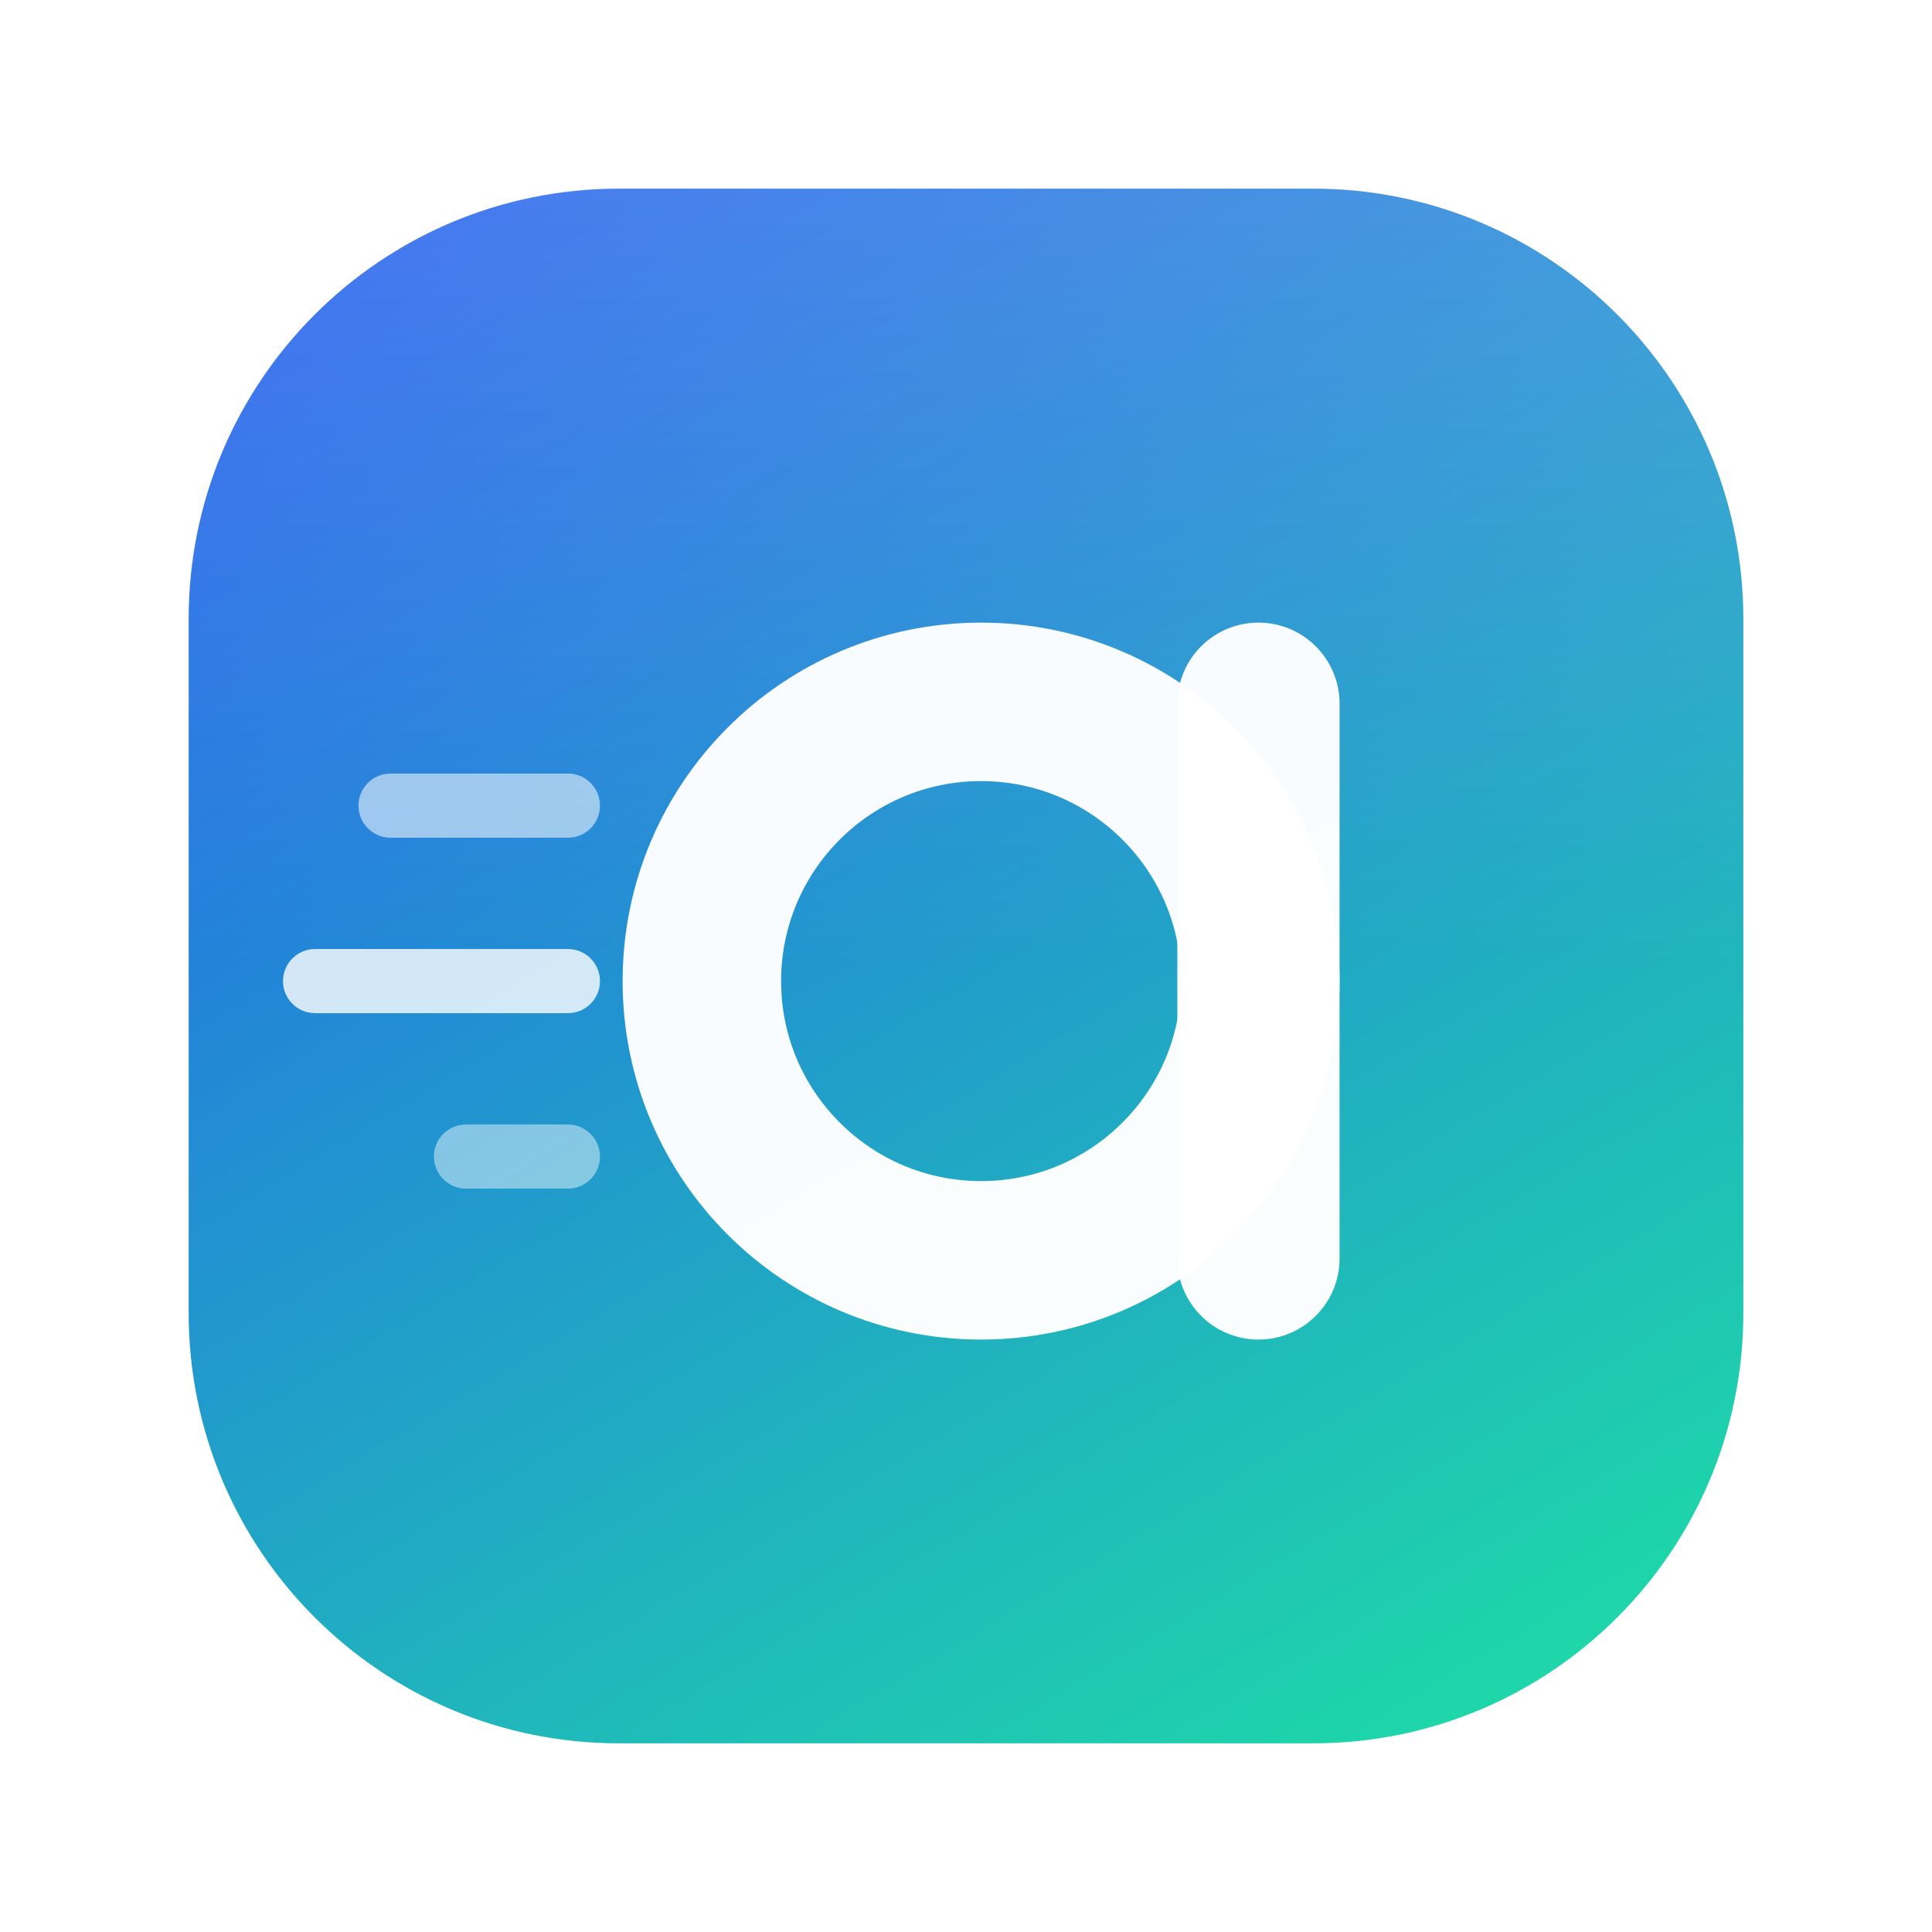
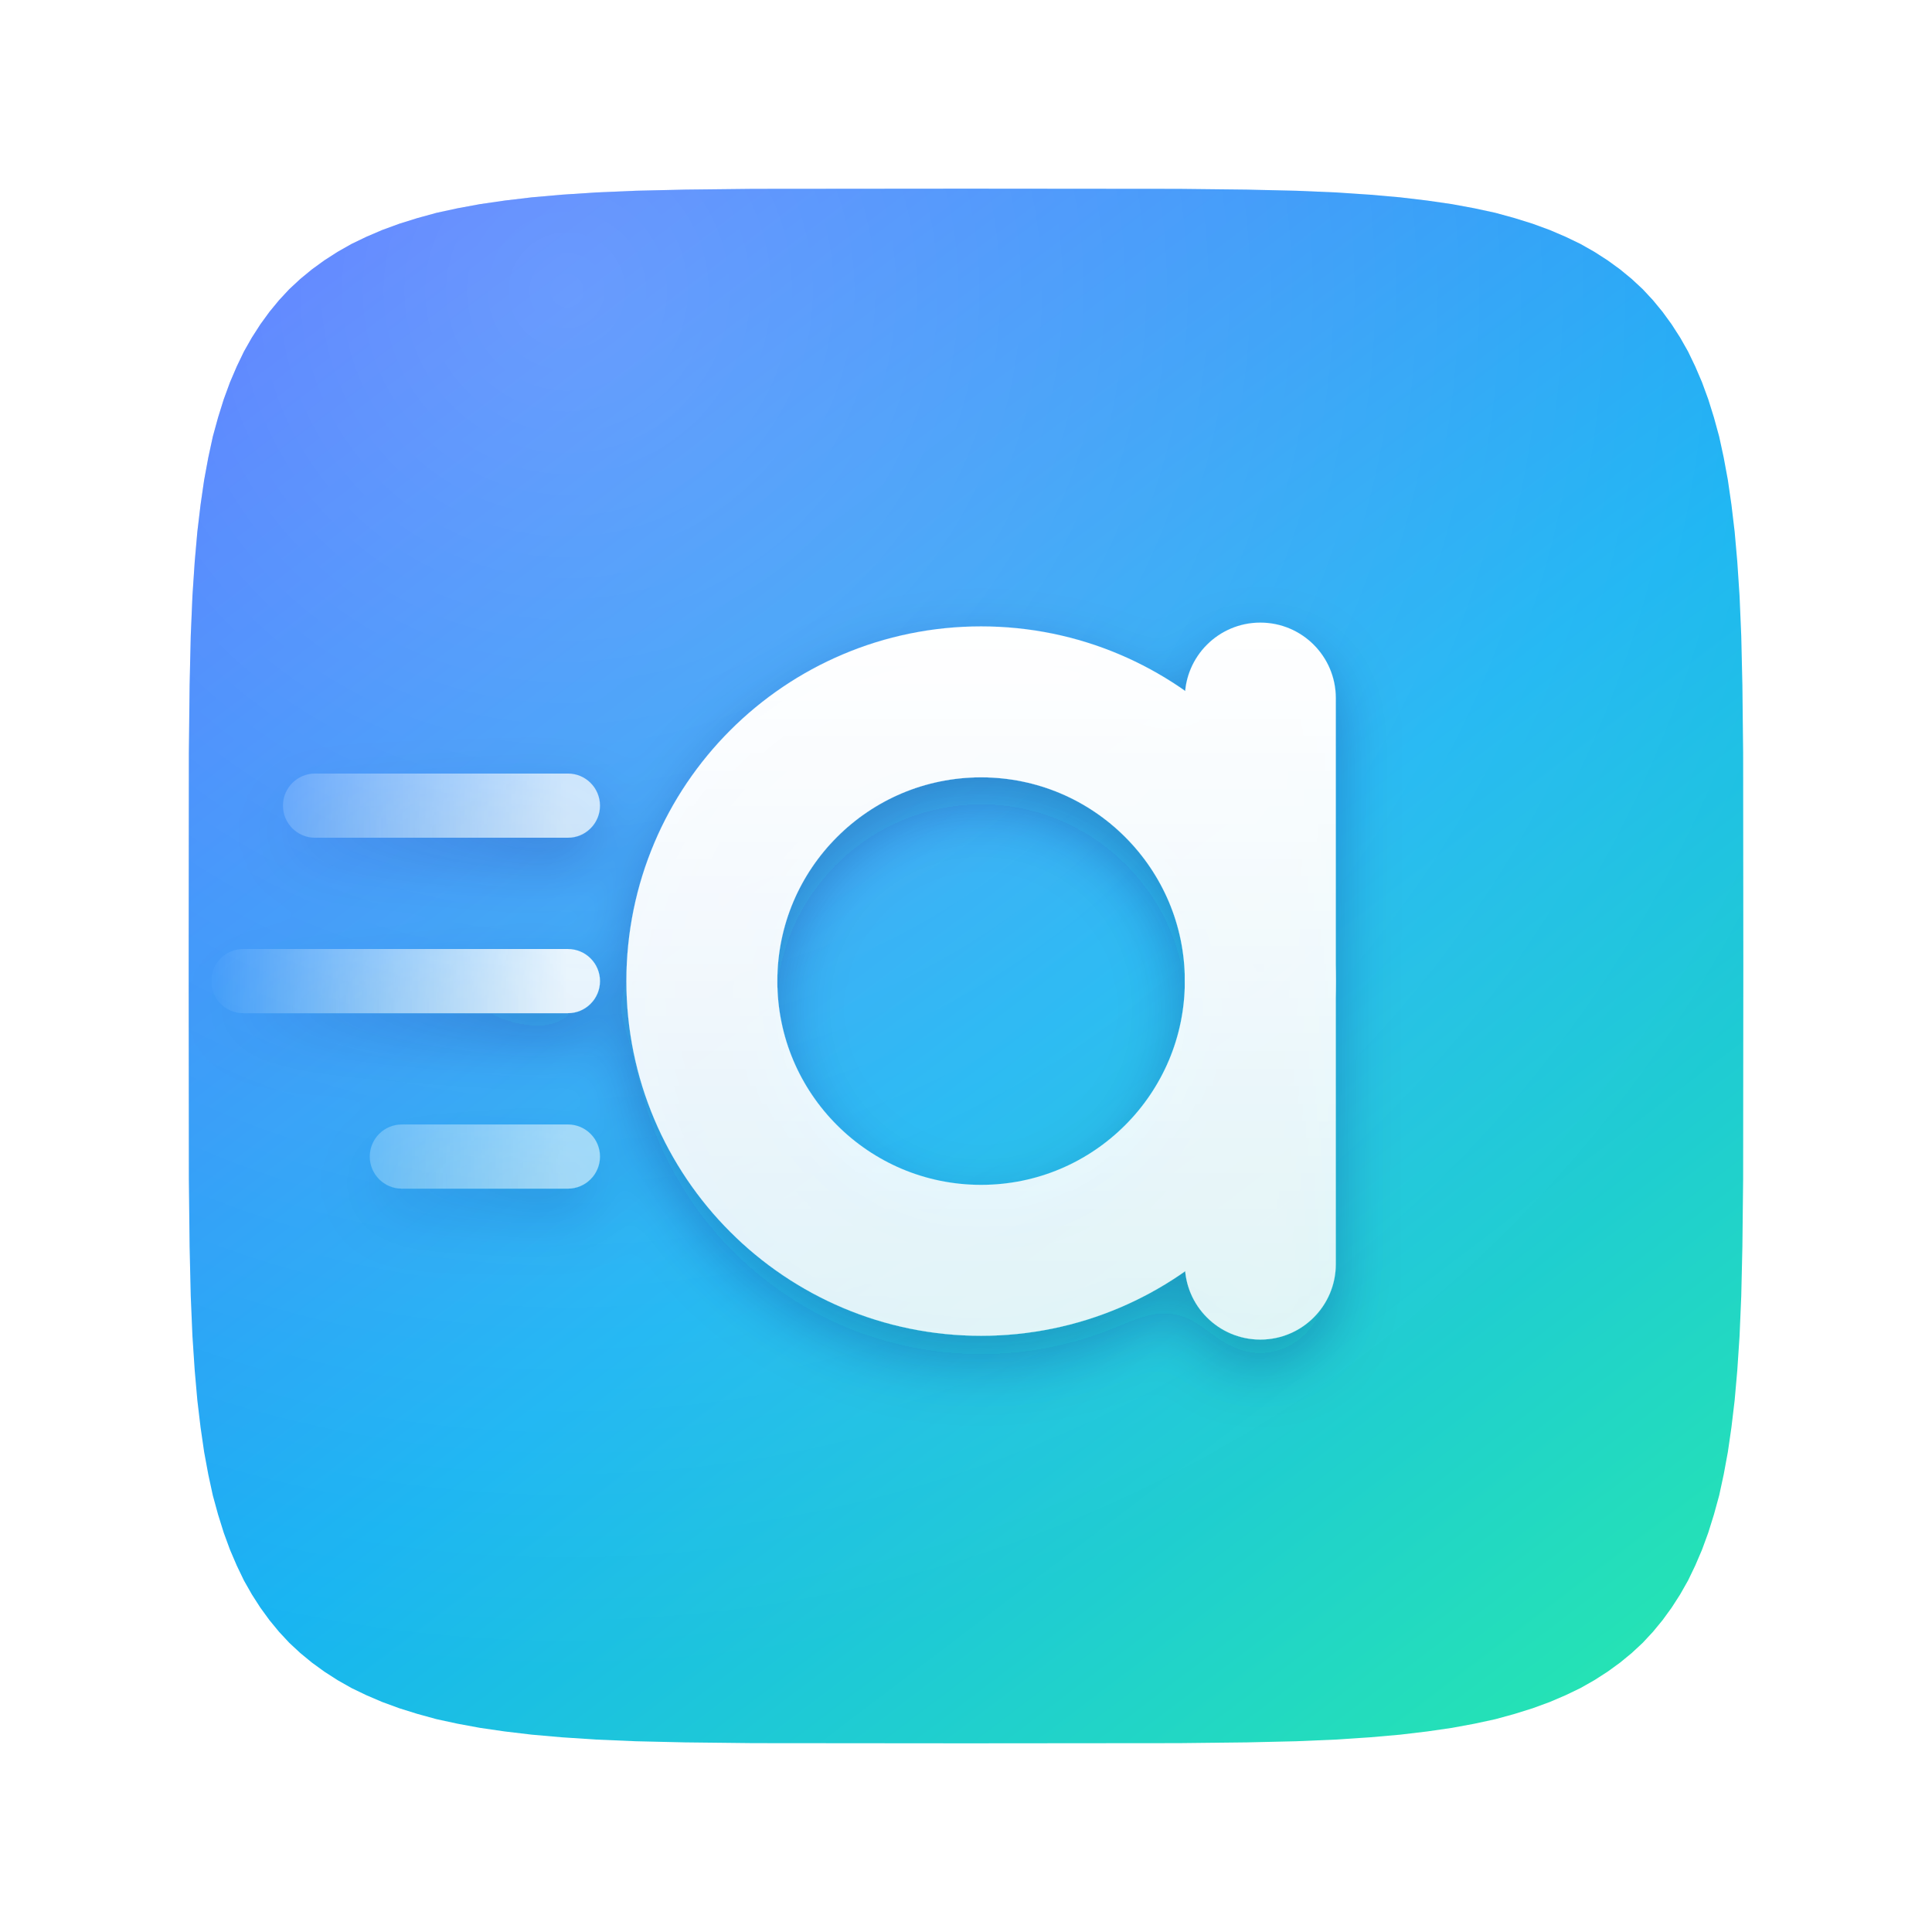
<svg xmlns="http://www.w3.org/2000/svg" viewBox="0 0 1024 1024" role="img" aria-label="aeroandroid">
  <defs>
-     <linearGradient id="sky" x1="0.2" y1="0" x2="0.8" y2="1">
-       <stop offset="0" stop-color="#2463eb" />
-       <stop offset="1" stop-color="#1ed6aa" />
+     <linearGradient id="sky" x1="0.12" y1="0.0" x2="0.88" y2="1.0">
+       <stop offset="0" stop-color="#3b6bff" />
+       <stop offset="0.55" stop-color="#18b4f2" />
+       <stop offset="1" stop-color="#25e3b4" />
    </linearGradient>
-     <linearGradient id="glow" x1="0" y1="0" x2="0" y2="1">
-       <stop offset="0" stop-color="#fff" stop-opacity="0.16" />
-       <stop offset=".5" stop-color="#fff" stop-opacity="0" />
-     </linearGradient>
-     <linearGradient id="ink" gradientUnits="userSpaceOnUse" x1="150" y1="330" x2="710" y2="710">
+     <radialGradient id="lit" cx="0.24" cy="0.06" r="0.9">
+       <stop offset="0" stop-color="#ffffff" stop-opacity="0.26" />
+       <stop offset="1" stop-color="#ffffff" stop-opacity="0" />
+     </radialGradient>
+     <linearGradient id="ink" gradientUnits="userSpaceOnUse" x1="140" y1="300" x2="730" y2="730">
      <stop offset="0" stop-color="#ffffff" />
      <stop offset="1" stop-color="#ffffff" />
    </linearGradient>
+     <linearGradient id="fade" gradientUnits="userSpaceOnUse" x1="110" y1="0" x2="300" y2="0">
+       <stop offset="0" stop-color="#000" />
+       <stop offset="1" stop-color="#fff" />
+     </linearGradient>
+     <mask id="trail" maskUnits="userSpaceOnUse" x="0" y="0" width="1024" height="1024">
+       <rect width="1024" height="1024" fill="url(#fade)" />
+     </mask>
+     <linearGradient id="glassfade" gradientUnits="userSpaceOnUse" x1="0" y1="330" x2="0" y2="710">
+       <stop offset="0" stop-color="#fff" />
+       <stop offset="1" stop-color="#d6d6d6" />
+     </linearGradient>
+     <mask id="glass" maskUnits="userSpaceOnUse" x="0" y="0" width="1024" height="1024">
+       <rect width="1024" height="1024" fill="url(#glassfade)" />
+     </mask>
+     <clipPath id="tile">
+       <path d="M924.0 512.0 L923.9 624.8 L923.5 660.9 L922.9 687.0 L922.0 708.2 L920.8 726.3 L919.4 742.2 L917.7 756.5 L915.8 769.6 L913.6 781.5 L911.2 792.6 L908.4 802.8 L905.4 812.4 L902.1 821.4 L898.5 829.8 L894.7 837.7 L890.5 845.1 L886.0 852.1 L881.2 858.7 L876.1 864.9 L870.7 870.7 L864.9 876.1 L858.7 881.2 L852.1 886.0 L845.1 890.5 L837.7 894.7 L829.8 898.5 L821.4 902.1 L812.4 905.4 L802.8 908.4 L792.6 911.2 L781.5 913.6 L769.6 915.8 L756.5 917.7 L742.2 919.4 L726.3 920.8 L708.2 922.0 L687.0 922.9 L660.9 923.5 L624.8 923.9 L512.0 924.0 L399.2 923.9 L363.1 923.5 L337.0 922.9 L315.8 922.0 L297.7 920.8 L281.8 919.4 L267.5 917.7 L254.4 915.8 L242.5 913.6 L231.4 911.2 L221.2 908.4 L211.6 905.4 L202.6 902.1 L194.2 898.5 L186.3 894.7 L178.9 890.5 L171.9 886.0 L165.3 881.2 L159.1 876.1 L153.3 870.7 L147.9 864.9 L142.8 858.7 L138.0 852.1 L133.5 845.1 L129.3 837.7 L125.5 829.8 L121.9 821.4 L118.6 812.4 L115.6 802.8 L112.8 792.6 L110.4 781.5 L108.2 769.6 L106.3 756.5 L104.6 742.2 L103.2 726.3 L102.0 708.2 L101.1 687.0 L100.5 660.9 L100.1 624.8 L100.0 512.0 L100.1 399.2 L100.5 363.1 L101.1 337.0 L102.0 315.8 L103.2 297.7 L104.6 281.8 L106.3 267.5 L108.2 254.4 L110.4 242.5 L112.8 231.4 L115.6 221.2 L118.6 211.6 L121.9 202.6 L125.5 194.2 L129.3 186.3 L133.5 178.9 L138.0 171.9 L142.8 165.3 L147.9 159.1 L153.3 153.3 L159.1 147.9 L165.3 142.8 L171.9 138.0 L178.9 133.5 L186.3 129.3 L194.2 125.5 L202.6 121.9 L211.6 118.6 L221.2 115.6 L231.4 112.8 L242.5 110.4 L254.4 108.2 L267.5 106.3 L281.8 104.6 L297.7 103.2 L315.8 102.0 L337.0 101.1 L363.1 100.5 L399.2 100.1 L512.0 100.0 L624.8 100.1 L660.9 100.5 L687.0 101.1 L708.2 102.0 L726.3 103.2 L742.2 104.6 L756.5 106.3 L769.6 108.2 L781.5 110.4 L792.6 112.8 L802.8 115.6 L812.4 118.6 L821.4 121.9 L829.8 125.5 L837.7 129.3 L845.1 133.5 L852.1 138.0 L858.7 142.8 L864.9 147.9 L870.7 153.3 L876.1 159.1 L881.2 165.3 L886.0 171.9 L890.5 178.9 L894.7 186.3 L898.5 194.2 L902.1 202.6 L905.4 211.6 L908.4 221.2 L911.2 231.4 L913.6 242.5 L915.8 254.4 L917.7 267.5 L919.4 281.8 L920.8 297.7 L922.0 315.8 L922.9 337.0 L923.5 363.1 L923.9 399.2Z" />
+     </clipPath>
+     <filter id="lift" x="-25%" y="-25%" width="150%" height="165%">
+       <feDropShadow dx="0" dy="14" stdDeviation="16" flood-color="#04206b" flood-opacity="0.3" />
+     </filter>
  </defs>
-   <rect x="100" y="100" width="824" height="824" rx="228" fill="url(#sky)" />
-   <rect x="100" y="100" width="824" height="824" rx="228" fill="url(#glow)" />
-   <g fill="url(#ink)">
-     <circle cx="520" cy="520" r="148" fill="none" stroke="url(#ink)" stroke-width="84" stroke-opacity="0.97" />
-     <rect x="624" y="330" width="86" height="380" rx="43" fill-opacity="0.97" />
-     <rect x="190" y="410" width="128" height="34" rx="17" fill-opacity="0.55" />
-     <rect x="150" y="503" width="168" height="34" rx="17" fill-opacity="0.8" />
-     <rect x="230" y="596" width="88" height="34" rx="17" fill-opacity="0.45" />
+   <g clip-path="url(#tile)">
+     <rect x="100" y="100" width="824" height="824" fill="url(#sky)" />
+     <rect x="100" y="100" width="824" height="824" fill="url(#lit)" />
+   </g>
+   <g filter="url(#lift)">
+     <g mask="url(#glass)">
+       <circle cx="520" cy="520" r="148" fill="none" stroke="url(#ink)" stroke-width="80" />
+       <rect x="628" y="330" width="80" height="380" rx="40" fill="url(#ink)" />
+       <g mask="url(#trail)">
+         <rect x="150" y="410" width="168" height="34" rx="17" fill="url(#ink)" fill-opacity="0.75" />
+         <rect x="112" y="503" width="206" height="34" rx="17" fill="url(#ink)" fill-opacity="0.95" />
+         <rect x="196" y="596" width="122" height="34" rx="17" fill="url(#ink)" fill-opacity="0.6" />
+       </g>
+     </g>
  </g>
</svg>
